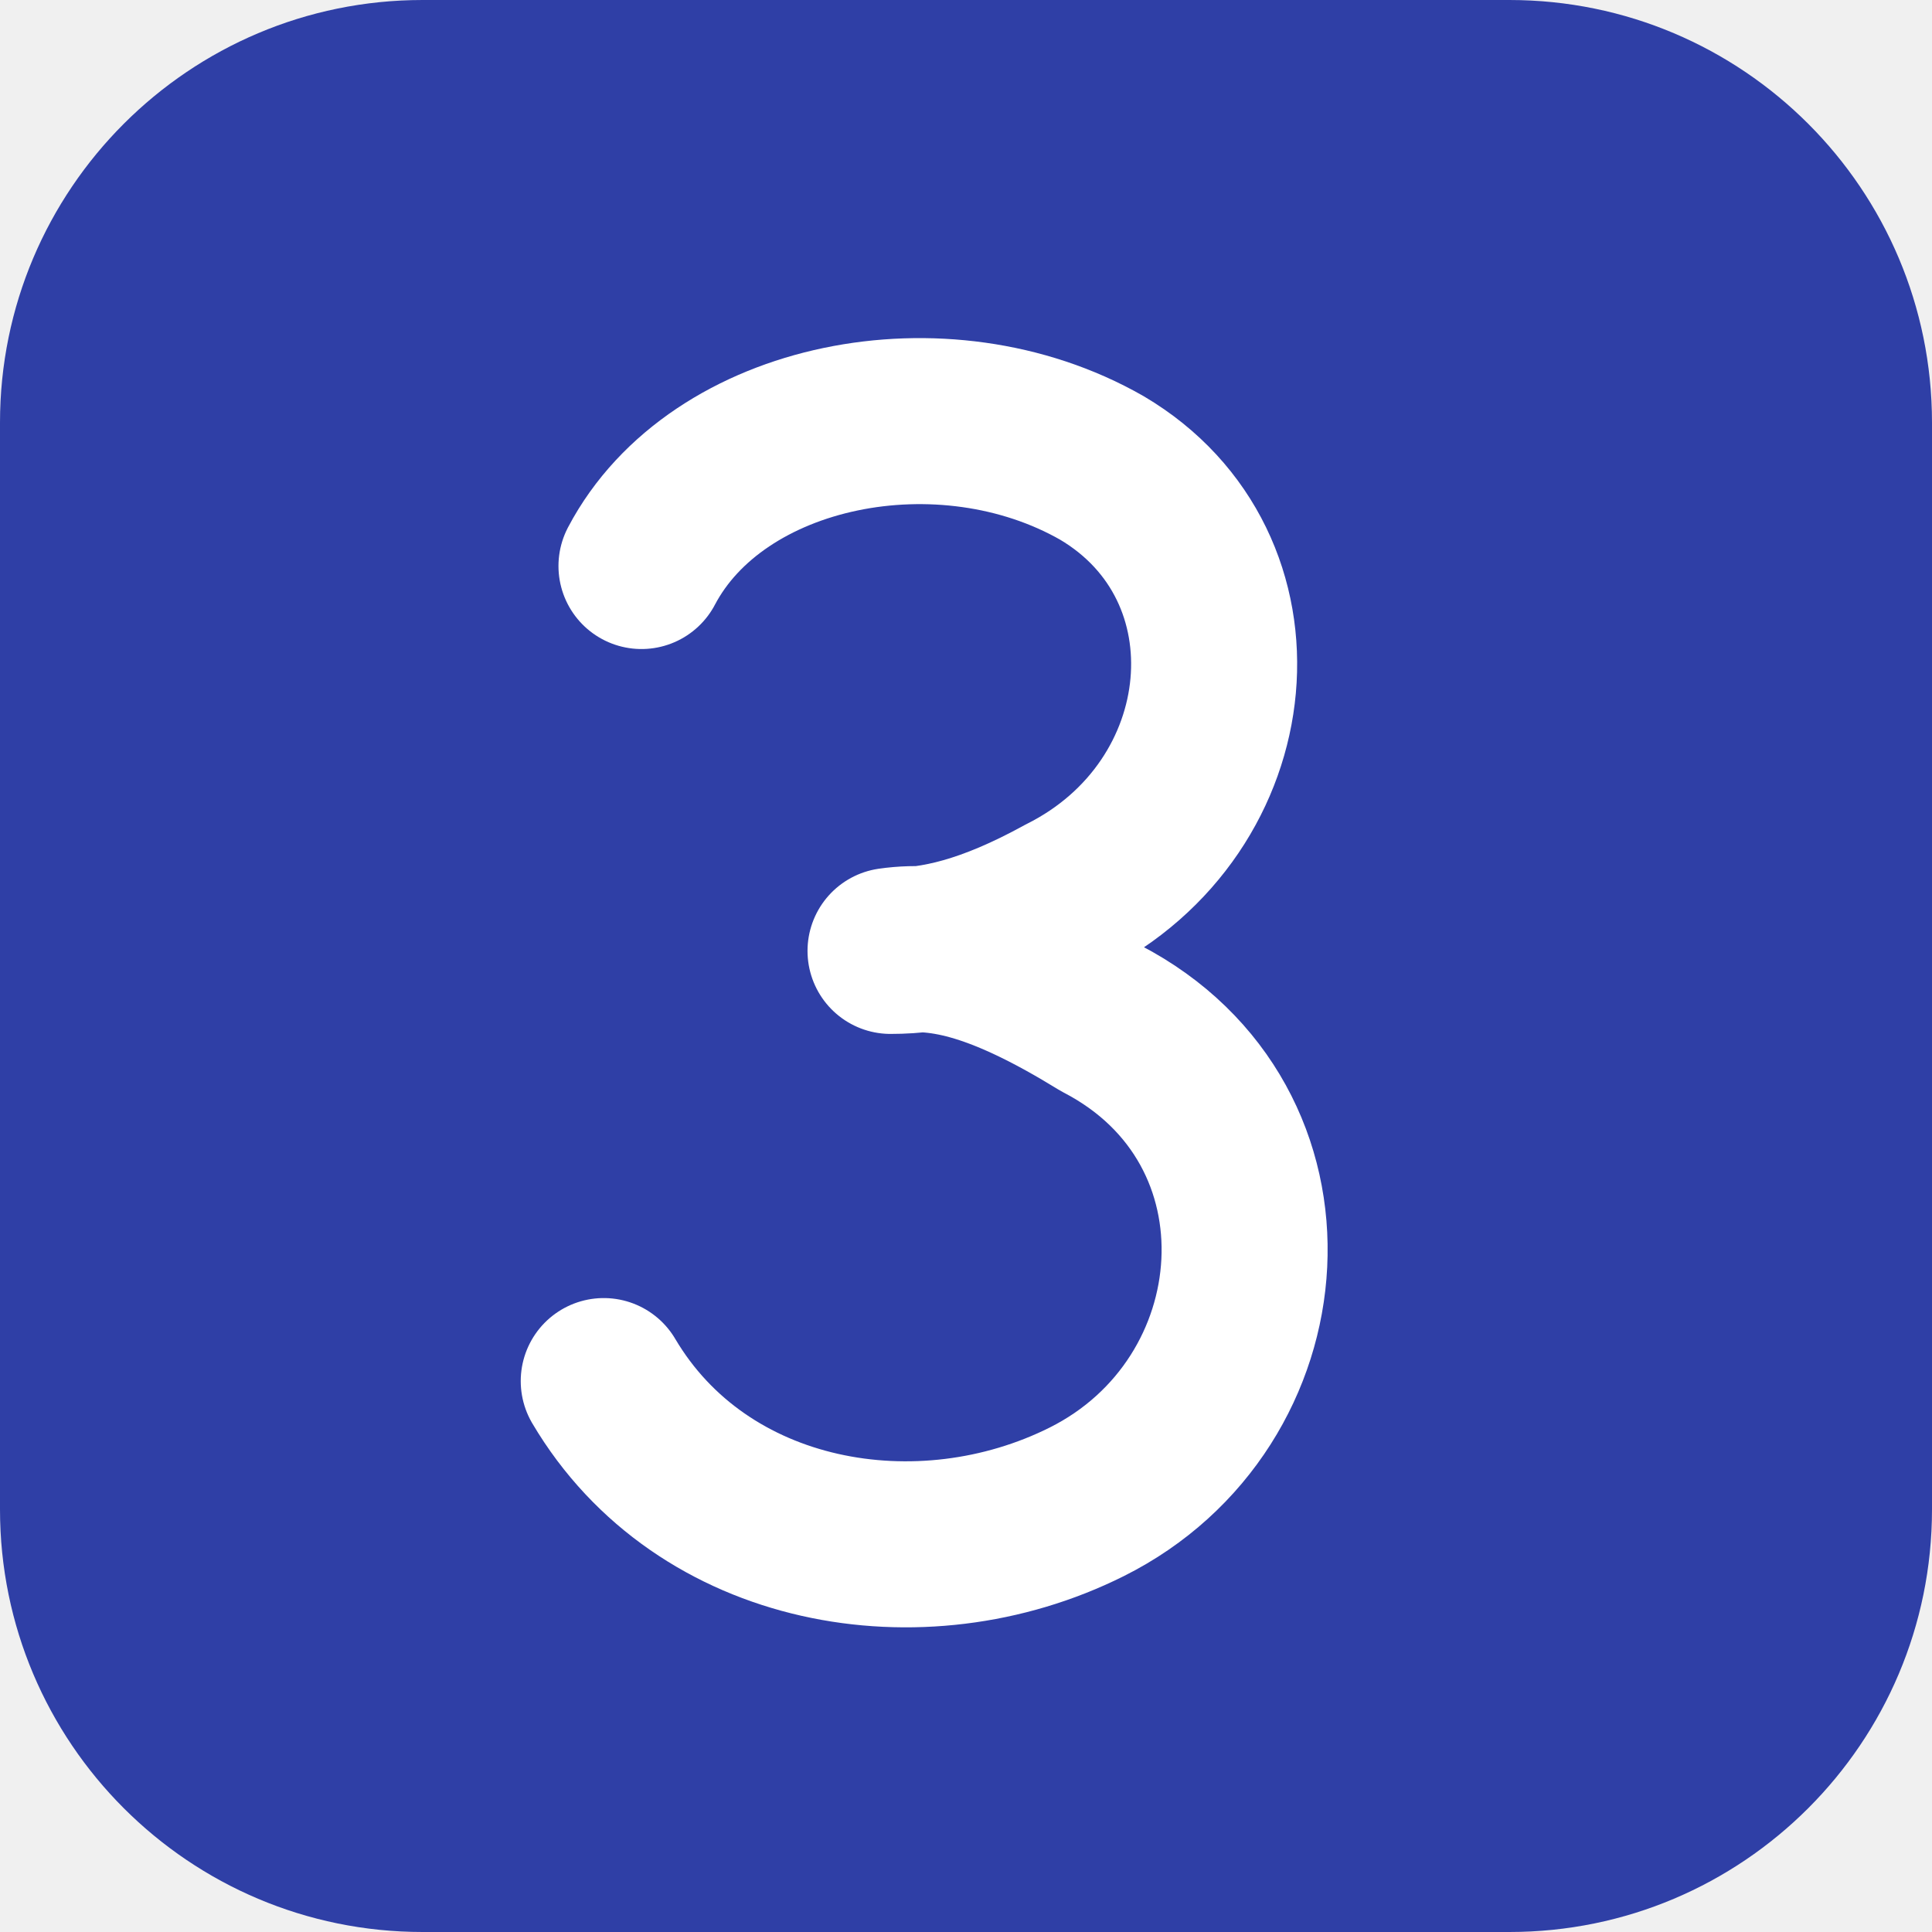
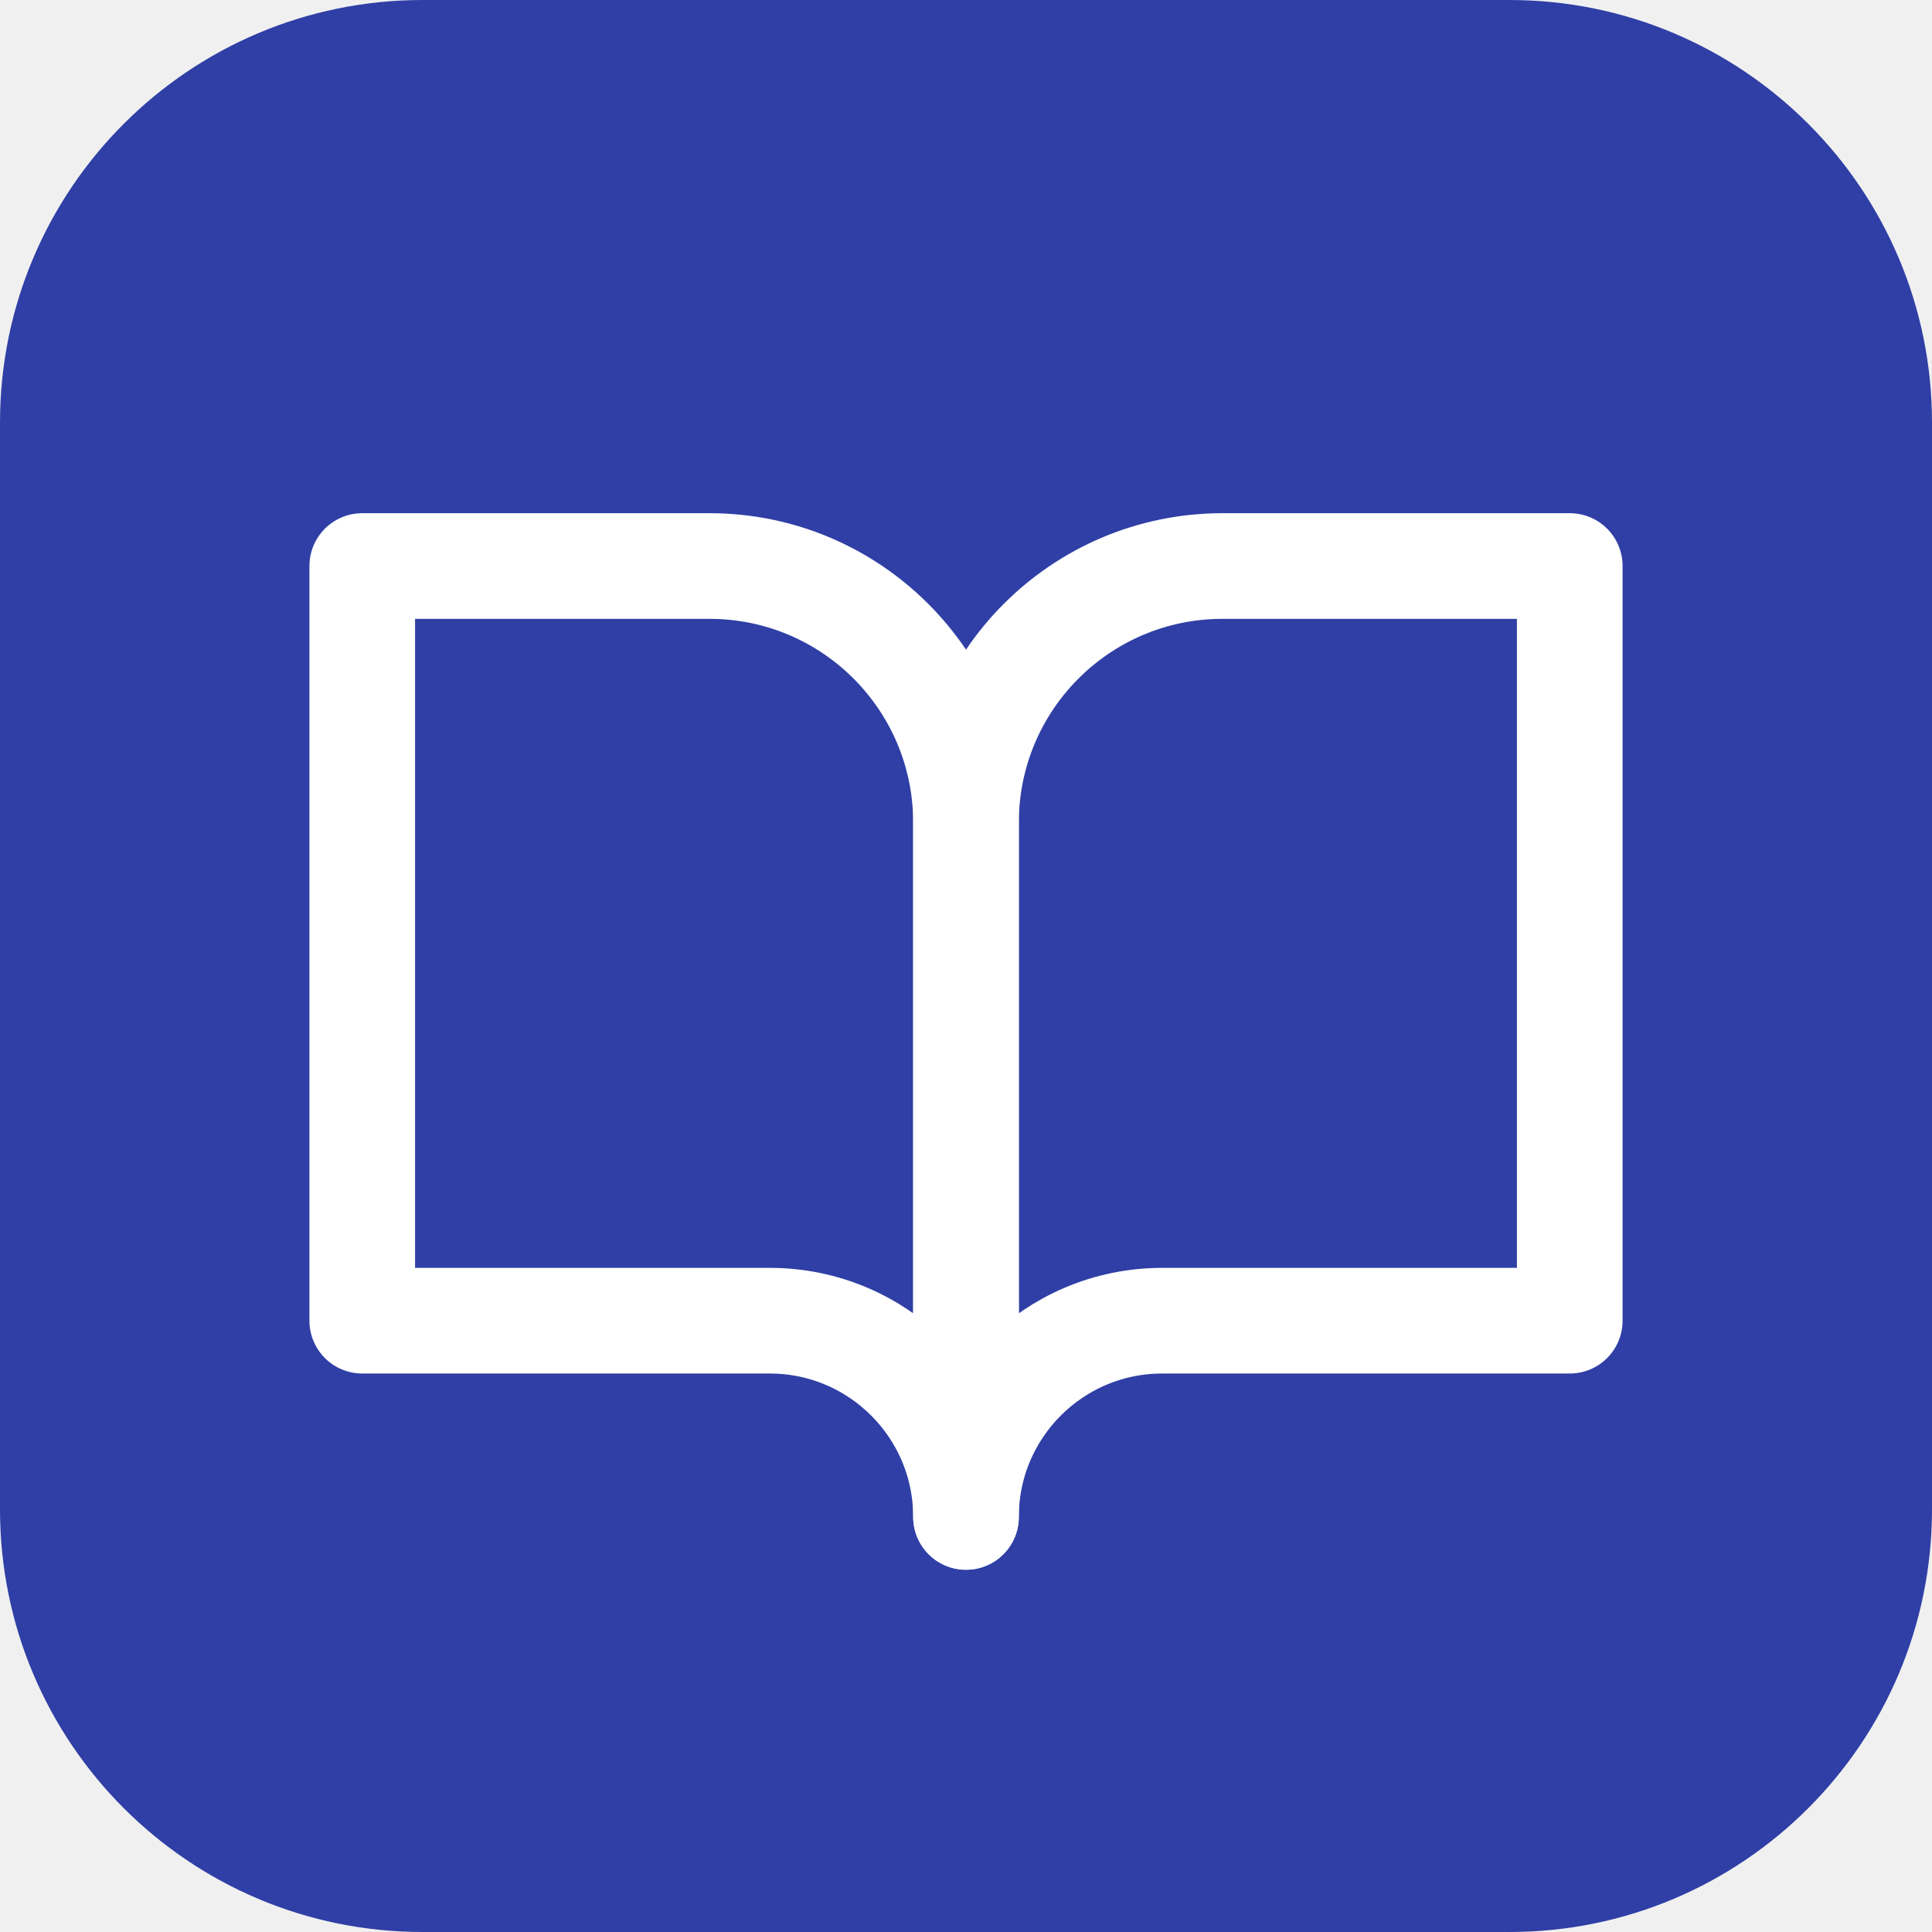
<svg xmlns="http://www.w3.org/2000/svg" viewBox="0 0 512 512">
  <rect width="512" height="512" rx="112" fill="#2f3fa6" />
-   <path d="M170 150C190 112 250 100 292 124C336 150 330 214 282 238C262 249 248 252 236 252M236 252C250 250 266 254 292 270C346 298 340 372 288 398C244 420 186 410 160 366" fill="none" stroke="#fff" stroke-width="44" stroke-linecap="round" stroke-linejoin="round" />
+   <g fill="none" stroke="#fff" stroke-width="28" stroke-linecap="round" stroke-linejoin="round">
+     <path d="M96 150h92a68 68 0 0 1 68 68v184a52 52 0 0 0-52-52H96z" />
+     <path d="M416 150h-92a68 68 0 0 0-68 68v184a52 52 0 0 1 52-52h108z" />
+   </g>
</svg>
